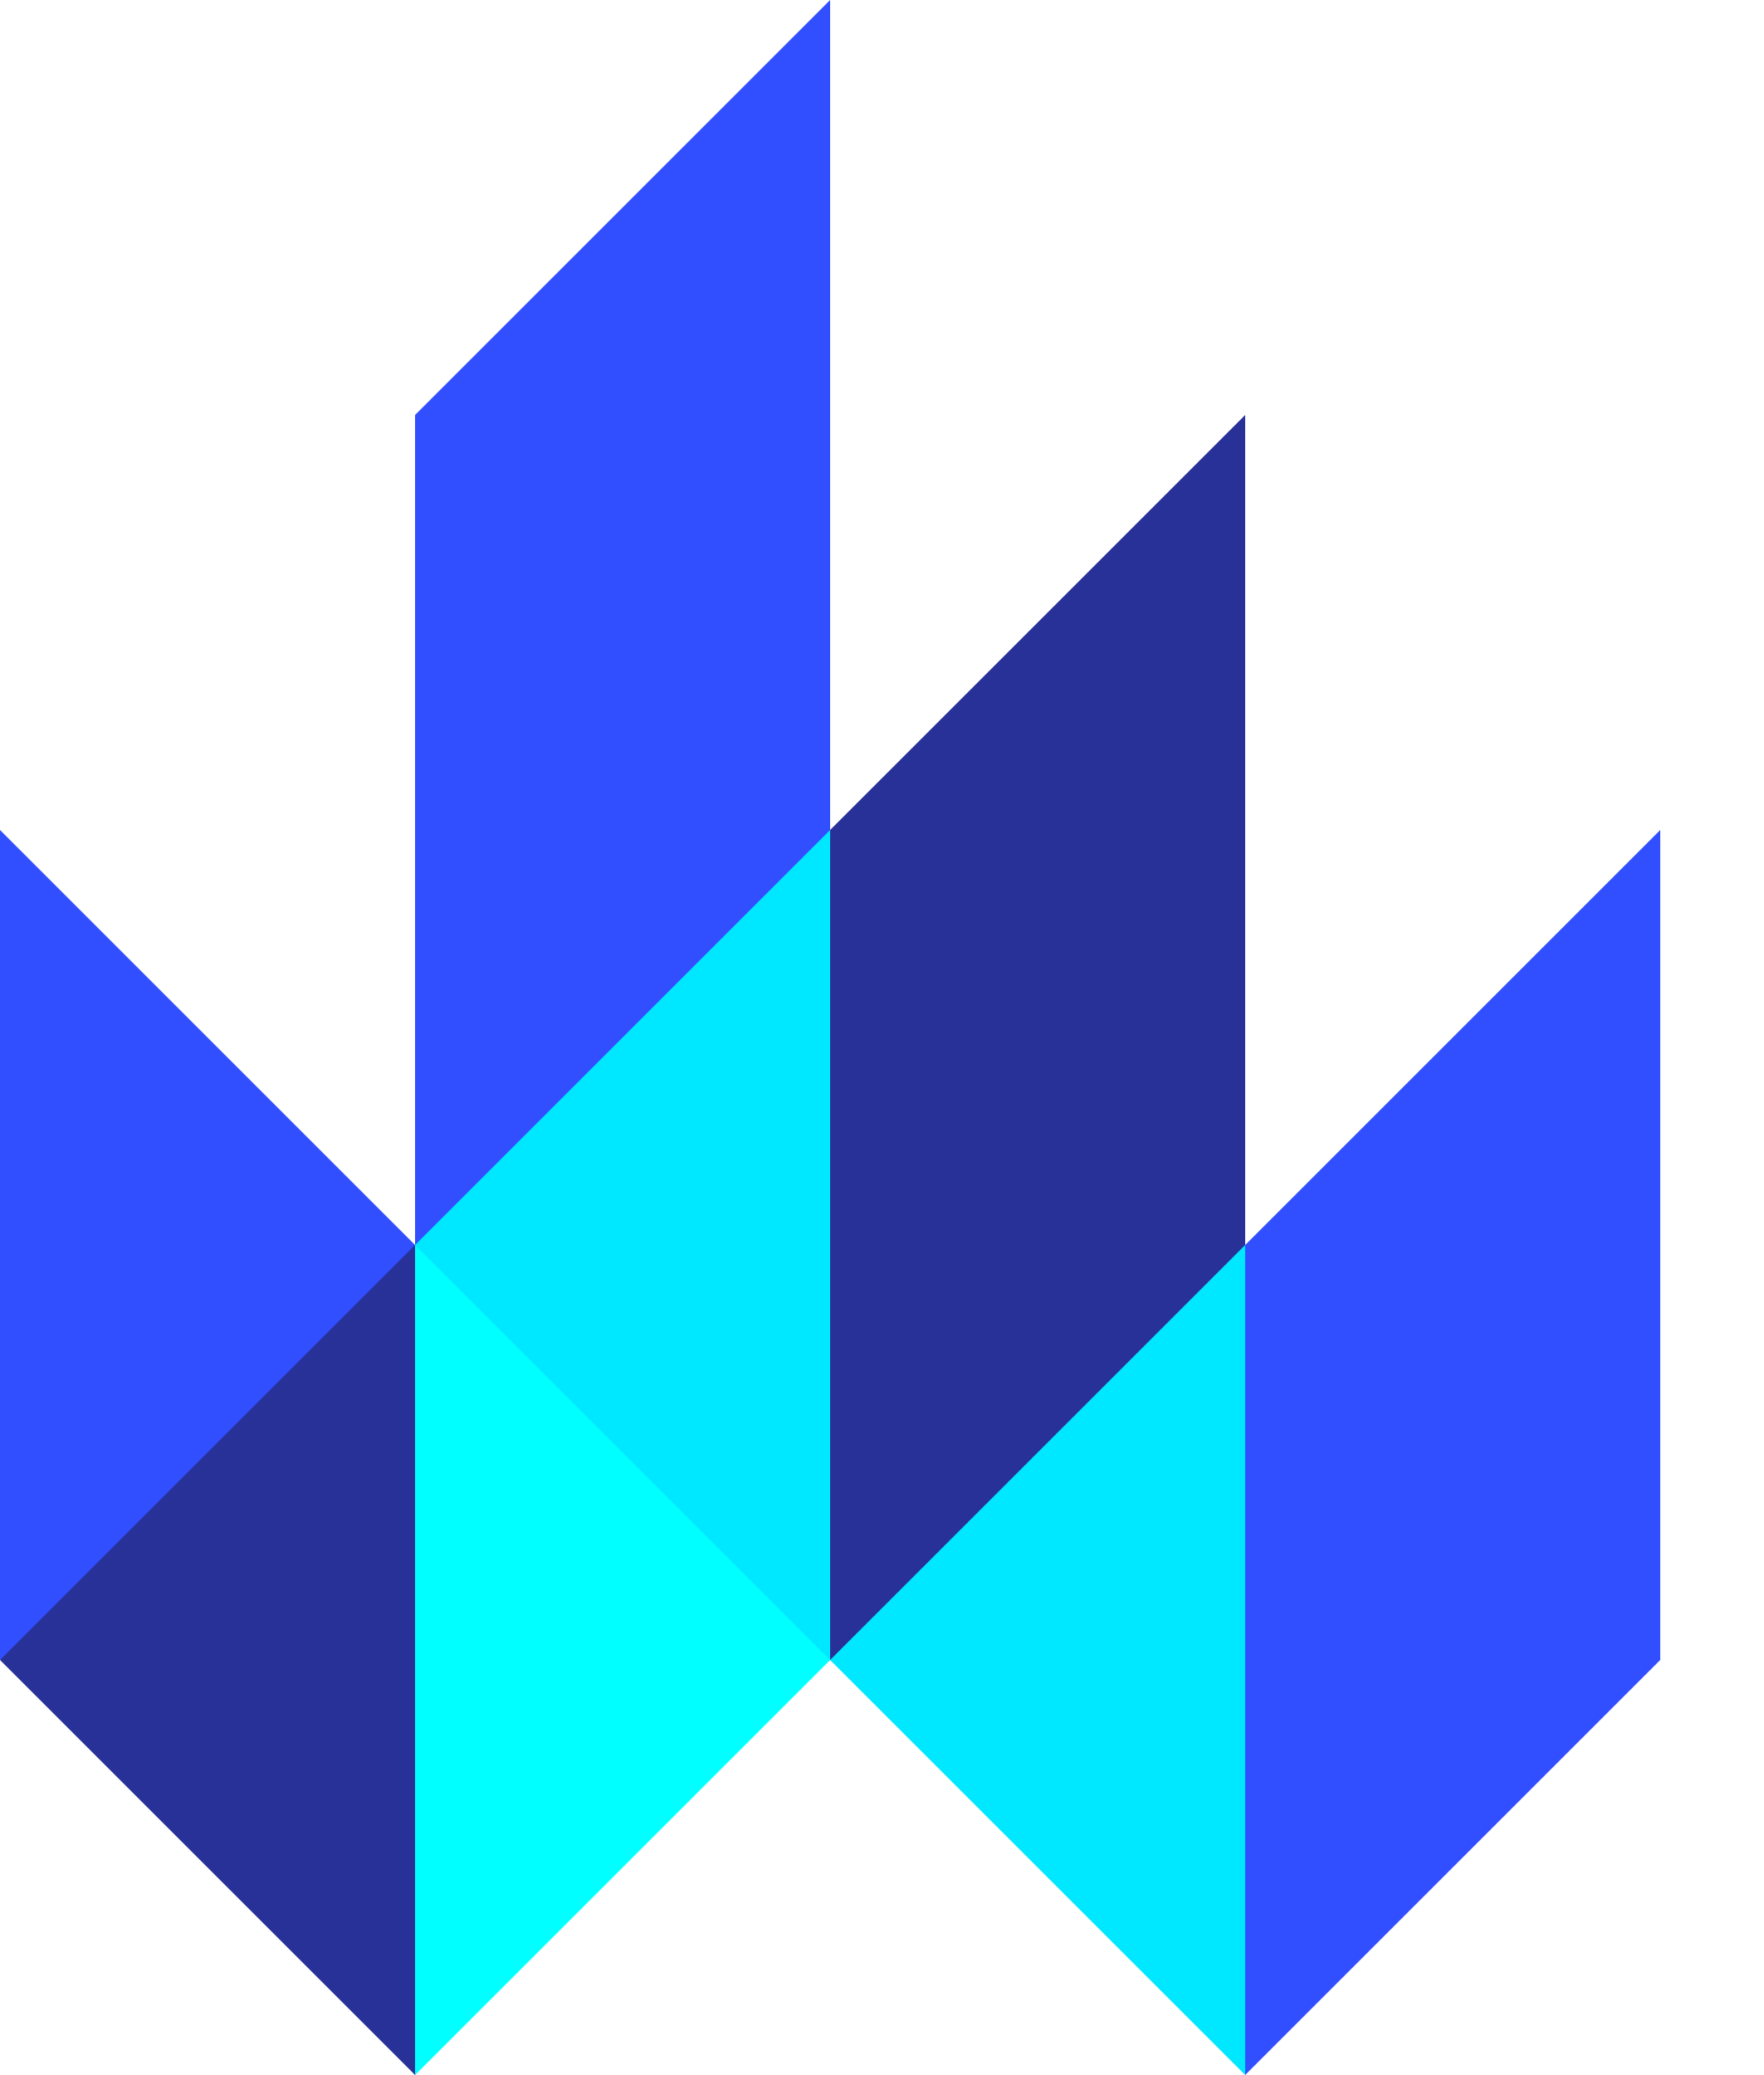
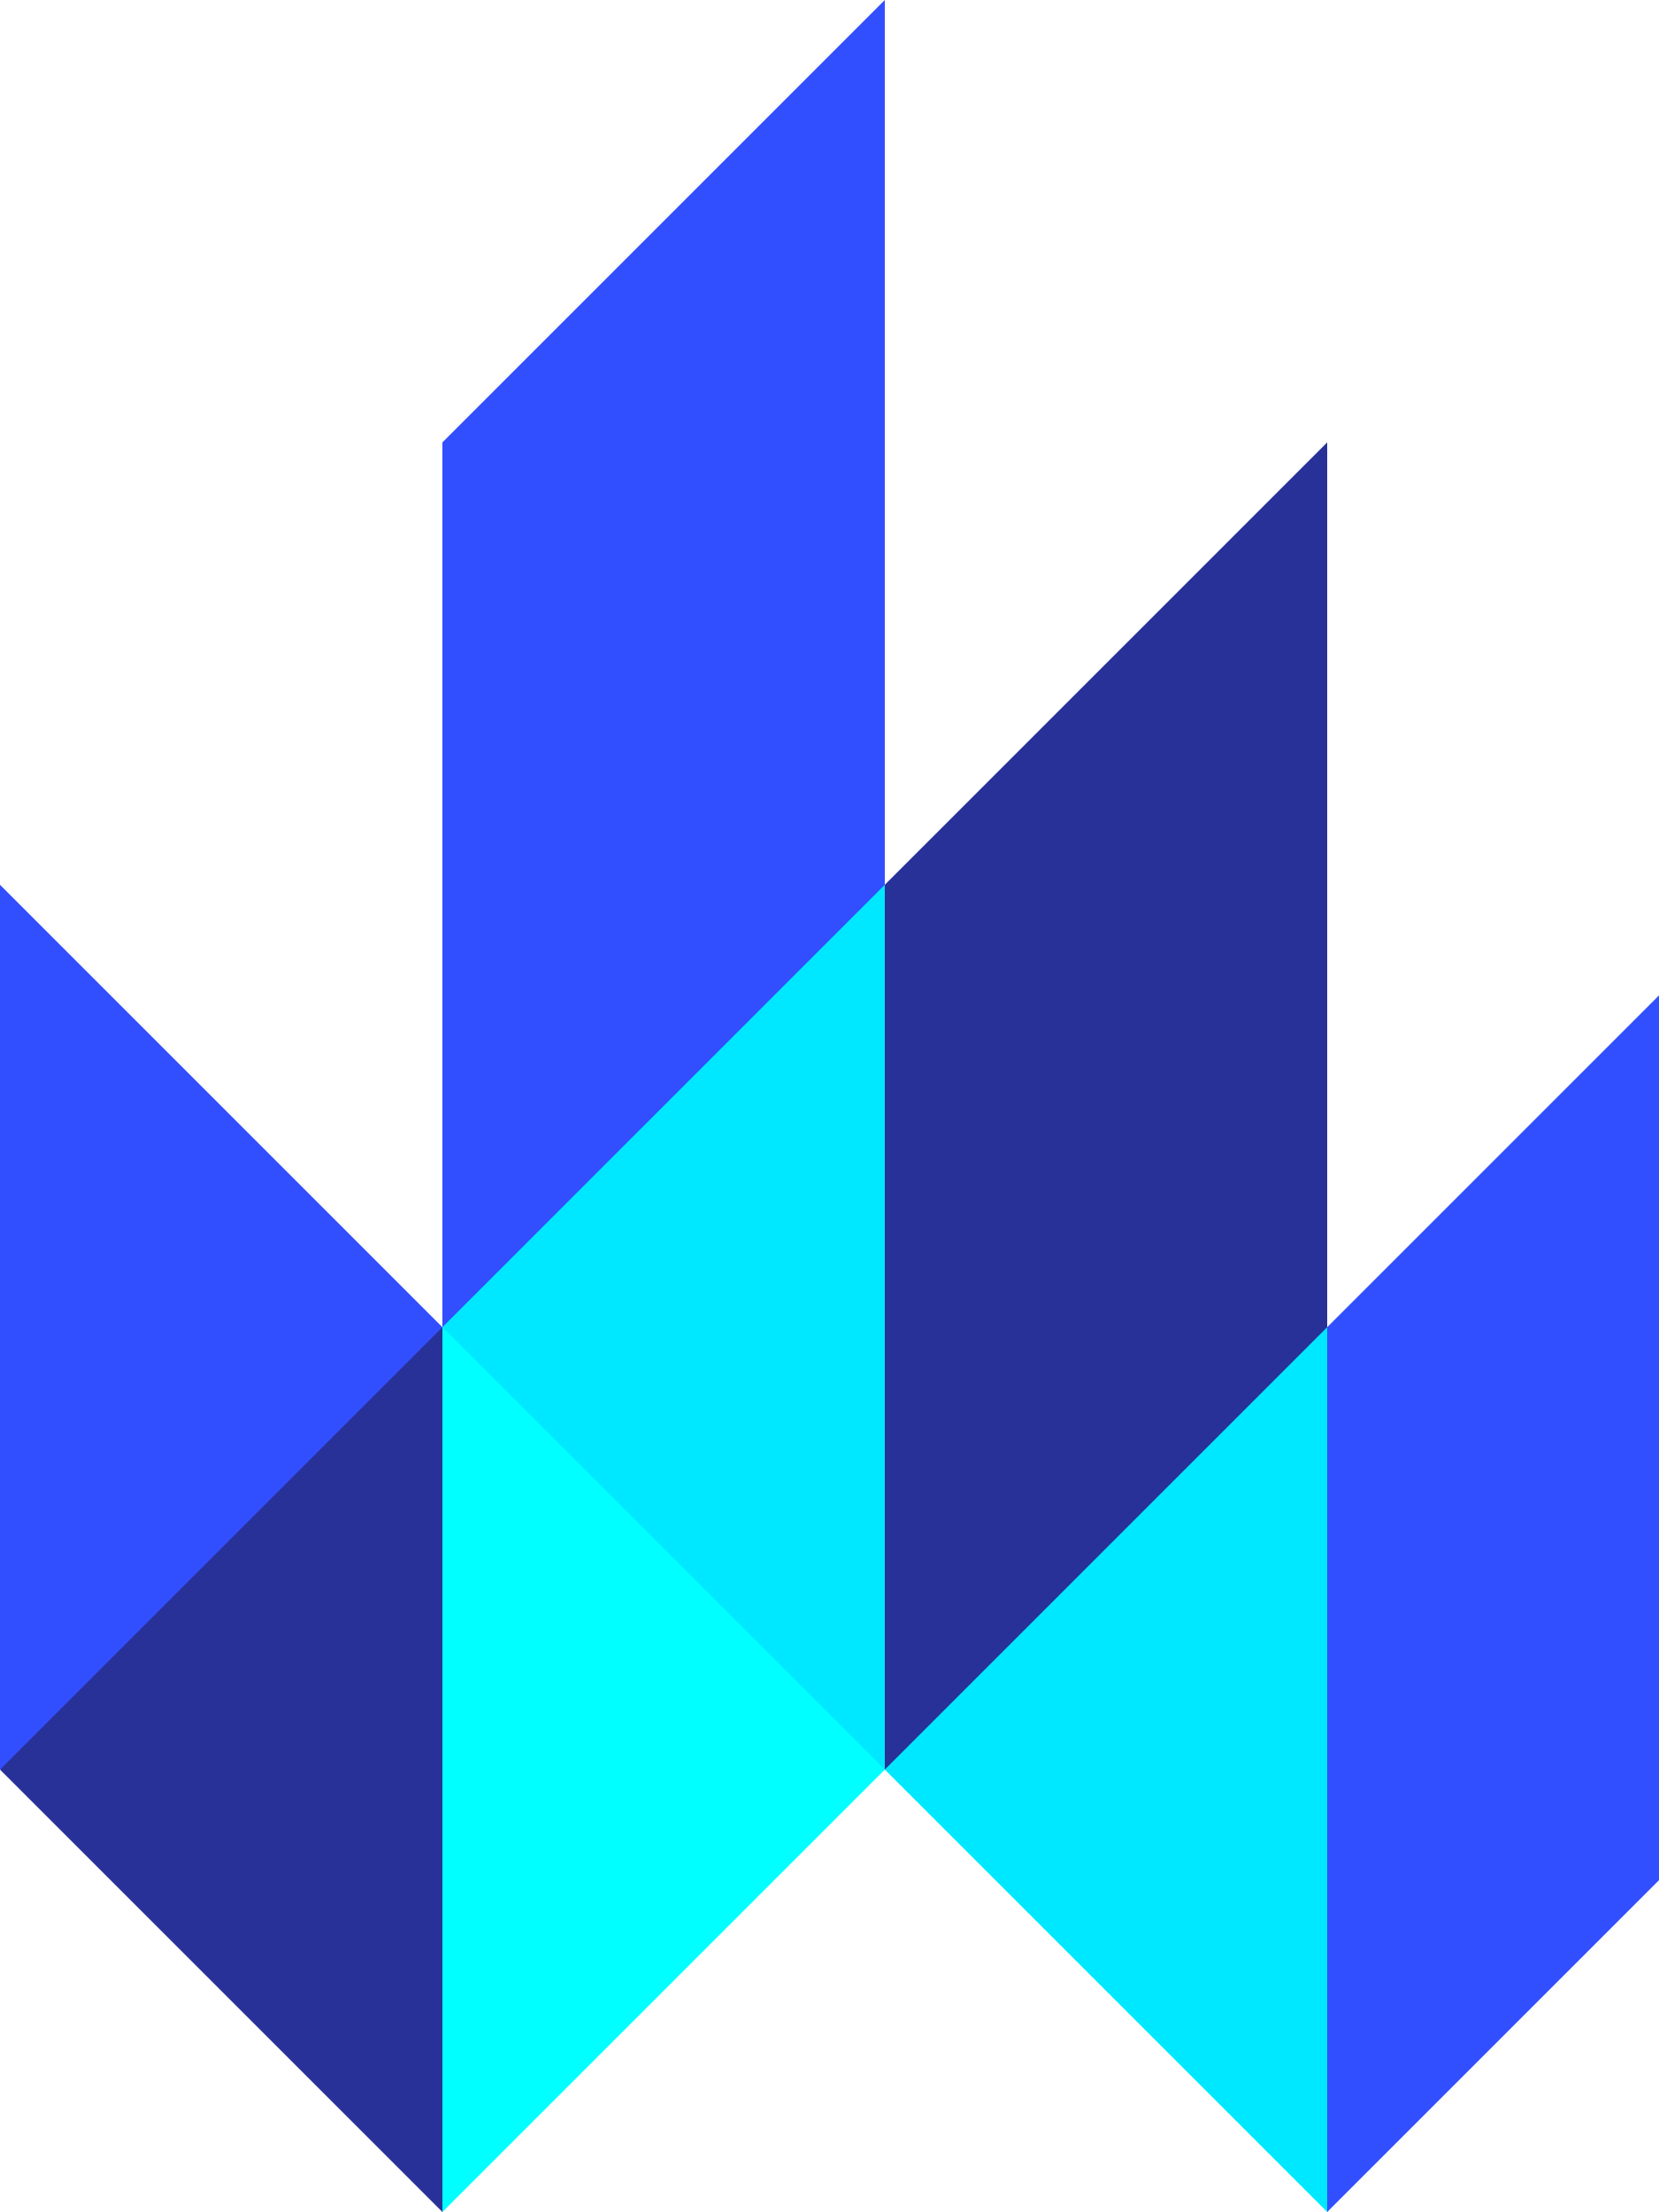
- <svg xmlns="http://www.w3.org/2000/svg" viewBox="0 0 170 200">
+ <svg xmlns="http://www.w3.org/2000/svg" viewBox="0 0 150 200">
  <path fill="#00e8ff" d="M40 120l20-60l90 90l-30 50l-40-40h-20" />
  <path fill="#283198" d="M80 160v-80l40-40v80M0 160l40 40l20-40l-20-40h-20" />
  <path fill="#324fff" d="M40 120v-80l40-40v80M120 200v-80l40-40v80M0 160v-80l40 40" />
  <path fill="#0ff" d="M40 200v-80l40 40" />
</svg>
